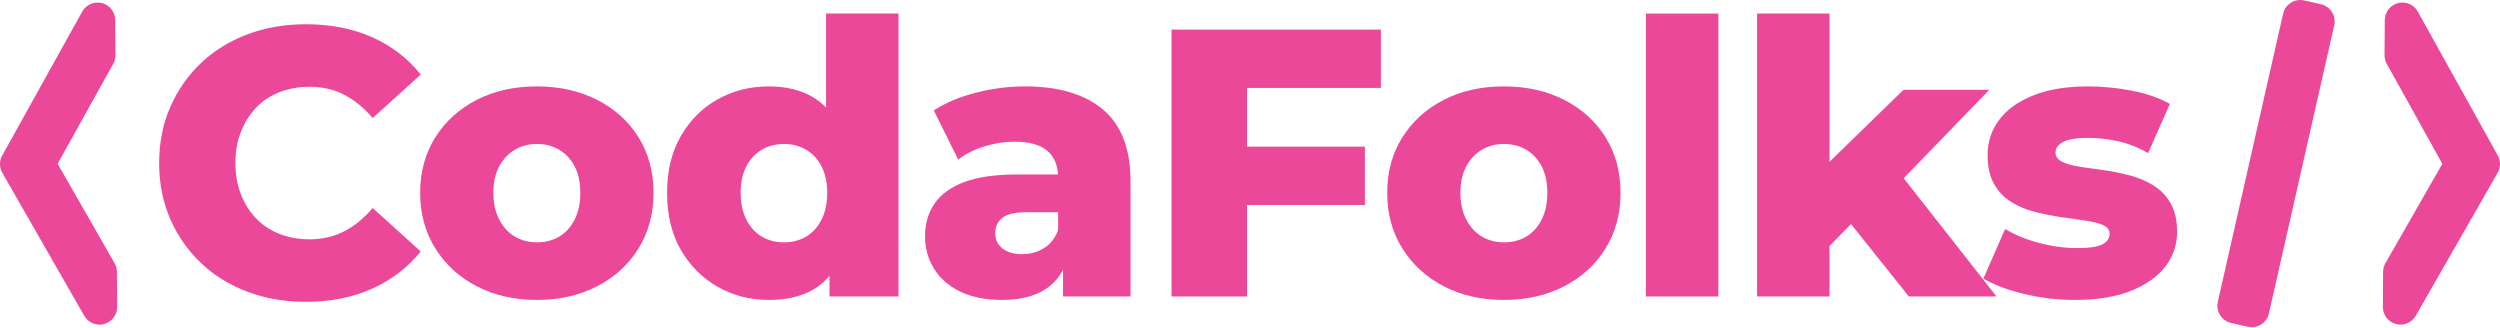
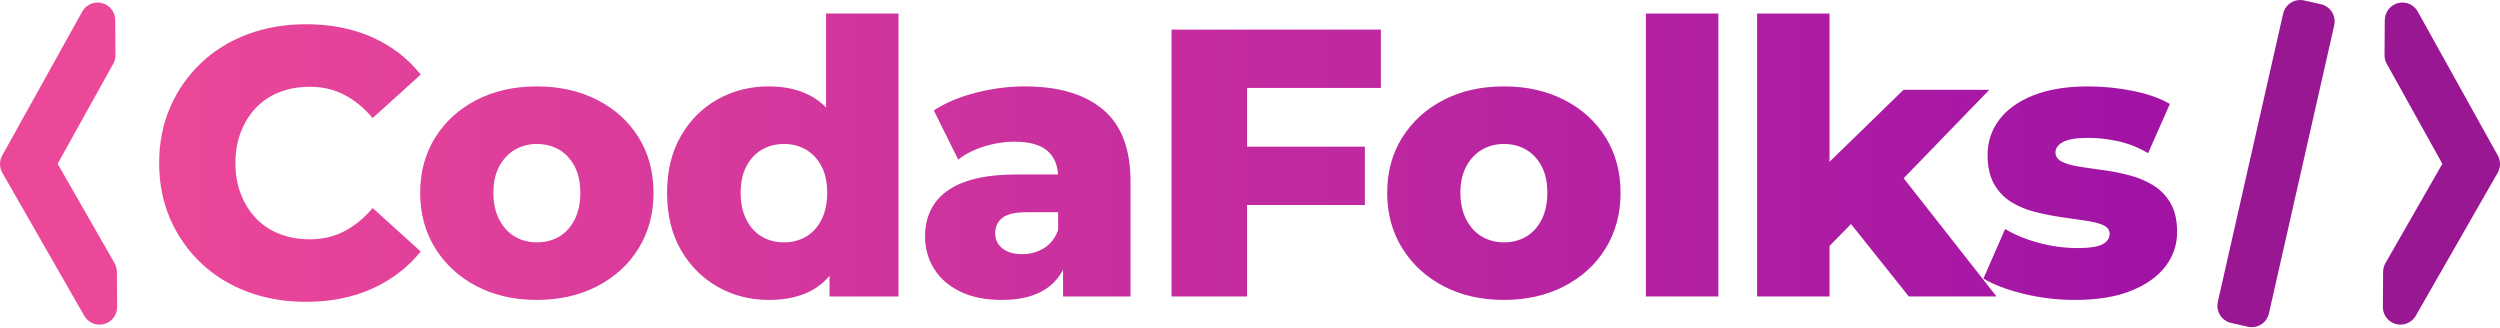
<svg xmlns="http://www.w3.org/2000/svg" xmlns:ns1="http://vectornator.io" height="100%" stroke-miterlimit="10" style="fill-rule:nonzero;clip-rule:evenodd;stroke-linecap:round;stroke-linejoin:round;" version="1.1" viewBox="448.392 236.808 2485.39 325.261" width="100%" xml:space="preserve">
-   <defs />
-   <g id="Logo-isolator" ns1:layerName="Logo isolator">
+   <defs>
+     <linearGradient gradientTransform="matrix(2006.16 0 0 2006.16 606.611 393.586)" gradientUnits="userSpaceOnUse" id="LinearGradient" x1="0" x2="1" y1="0" y2="0">
+       <stop offset="0" stop-color="#ec4899" />
+       <stop offset="1" stop-color="#9f12a5" />
+     </linearGradient>
+   </defs>
+   <clipPath id="ArtboardFrame">
+     <rect height="325.261" width="2485.39" x="448.392" y="236.808" />
+   </clipPath>
+   <g clip-path="url(#ArtboardFrame)" id="Layer" ns1:layerName="Layer">
    <g opacity="1" ns1:layerName="Group 1">
-       <path d="M2735.24 254.308L2751.91 258.085L2686.98 544.569L2670.31 540.792L2735.24 254.308Z" fill="#ec4899" fill-rule="nonzero" opacity="1" stroke="#ec4899" stroke-linecap="butt" stroke-linejoin="round" stroke-width="35" ns1:layerName="Rectangle 2" />
+       <path d="M2735.24 254.308L2751.91 258.085L2686.98 544.569L2670.31 540.792L2735.24 254.308Z" fill="#9a1794" fill-rule="nonzero" opacity="1" stroke="#9a1794" stroke-linecap="butt" stroke-linejoin="round" stroke-width="35" ns1:layerName="Rectangle 2" />
      <path d="M545.429 256.847C545.434 256.837 545.449 256.841 545.449 256.852L545.68 291.738C545.68 291.739 545.68 291.741 545.679 291.743L485.601 399.761C485.599 399.764 485.599 399.768 485.601 399.772L547.105 507.134C547.106 507.136 547.106 507.138 547.106 507.14L547.337 542.025C547.337 542.036 547.323 542.04 547.317 542.03L465.895 399.902C465.893 399.899 465.893 399.895 465.895 399.892L545.429 256.847Z" fill="#ec4899" fill-rule="nonzero" opacity="1" stroke="#ec4899" stroke-linecap="butt" stroke-linejoin="round" stroke-width="35" ns1:layerName="Curve 2" />
-       <path d="M2836.75 256.847C2836.74 256.837 2836.73 256.841 2836.73 256.852L2836.49 291.738C2836.49 291.739 2836.49 291.741 2836.5 291.743L2896.57 399.761C2896.57 399.764 2896.57 399.768 2896.57 399.772L2835.07 507.134C2835.07 507.136 2835.07 507.138 2835.07 507.14L2834.84 542.025C2834.84 542.036 2834.85 542.04 2834.86 542.03L2916.28 399.902C2916.28 399.899 2916.28 399.895 2916.28 399.892L2836.75 256.847Z" fill="#ec4899" fill-rule="nonzero" opacity="1" stroke="#ec4899" stroke-linecap="butt" stroke-linejoin="round" stroke-width="35" ns1:layerName="Curve 3" />
-       <g opacity="1" ns1:layerName="Group 1">
-         <path d="M752.555 536.877C731.58 536.877 712.184 533.528 694.367 526.831C676.55 520.134 661.135 510.594 648.12 498.211C635.105 485.828 624.933 471.233 617.604 454.427C610.275 437.622 606.611 419.11 606.611 398.893C606.611 378.675 610.275 360.164 617.604 343.358C624.933 326.552 635.105 311.958 648.12 299.575C661.135 287.192 676.55 277.651 694.367 270.954C712.184 264.257 731.58 260.909 752.555 260.909C777.069 260.909 798.992 265.205 818.325 273.797C837.658 282.39 853.769 294.773 866.657 310.947L818.894 354.162C810.301 344.053 800.887 336.345 790.652 331.038C780.417 325.731 768.982 323.077 756.346 323.077C745.479 323.077 735.497 324.846 726.399 328.385C717.301 331.923 709.53 337.04 703.086 343.737C696.641 350.434 691.587 358.458 687.923 367.808C684.258 377.159 682.426 387.52 682.426 398.893C682.426 410.265 684.258 420.626 687.923 429.977C691.587 439.328 696.641 447.351 703.086 454.048C709.53 460.745 717.301 465.863 726.399 469.401C735.497 472.939 745.479 474.708 756.346 474.708C768.982 474.708 780.417 472.054 790.652 466.747C800.887 461.44 810.301 453.732 818.894 443.624L866.657 486.838C853.769 502.76 837.658 515.08 818.325 523.798C798.992 532.517 777.069 536.877 752.555 536.877Z" fill="#ec4899" fill-rule="nonzero" opacity="1" stroke="none" />
-         <path d="M982.097 534.981C959.605 534.981 939.64 530.432 922.203 521.334C904.765 512.237 891.055 499.664 881.073 483.616C871.09 467.569 866.099 449.184 866.099 428.461C866.099 407.738 871.09 389.416 881.073 373.495C891.055 357.573 904.765 345.127 922.203 336.156C939.64 327.184 959.605 322.698 982.097 322.698C1004.59 322.698 1024.62 327.184 1042.18 336.156C1059.74 345.127 1073.45 357.573 1083.31 373.495C1093.17 389.416 1098.09 407.738 1098.09 428.461C1098.09 449.184 1093.17 467.569 1083.31 483.616C1073.45 499.664 1059.74 512.237 1042.18 521.334C1024.62 530.432 1004.59 534.981 982.097 534.981ZM982.097 477.741C990.436 477.741 997.828 475.845 1004.27 472.054C1010.72 468.264 1015.83 462.641 1019.63 455.186C1023.42 447.73 1025.31 438.822 1025.31 428.461C1025.31 418.099 1023.42 409.317 1019.63 402.115C1015.83 394.912 1010.72 389.416 1004.27 385.625C997.828 381.834 990.436 379.939 982.097 379.939C974.01 379.939 966.744 381.834 960.3 385.625C953.855 389.416 948.675 394.912 944.758 402.115C940.84 409.317 938.882 418.099 938.882 428.461C938.882 438.822 940.84 447.73 944.758 455.186C948.675 462.641 953.855 468.264 960.3 472.054C966.744 475.845 974.01 477.741 982.097 477.741Z" fill="#ec4899" fill-rule="nonzero" opacity="1" stroke="none" />
-         <path d="M1212.78 534.981C1194.07 534.981 1177.08 530.622 1161.79 521.903C1146.5 513.184 1134.31 500.927 1125.21 485.133C1116.11 469.338 1111.56 450.447 1111.56 428.461C1111.56 406.727 1116.11 387.963 1125.21 372.168C1134.31 356.373 1146.5 344.179 1161.79 335.587C1177.08 326.995 1194.07 322.698 1212.78 322.698C1230.47 322.698 1245.44 326.489 1257.7 334.071C1269.95 341.652 1279.24 353.277 1285.56 368.946C1291.88 384.614 1295.03 404.453 1295.03 428.461C1295.03 452.974 1292 473.065 1285.94 488.734C1279.87 504.402 1270.77 516.027 1258.64 523.609C1246.51 531.19 1231.22 534.981 1212.78 534.981ZM1227.94 477.741C1236.03 477.741 1243.29 475.845 1249.74 472.054C1256.18 468.264 1261.3 462.641 1265.09 455.186C1268.88 447.73 1270.77 438.822 1270.77 428.461C1270.77 418.099 1268.88 409.317 1265.09 402.115C1261.3 394.912 1256.18 389.416 1249.74 385.625C1243.29 381.834 1236.03 379.939 1227.94 379.939C1219.6 379.939 1212.21 381.834 1205.76 385.625C1199.32 389.416 1194.2 394.912 1190.41 402.115C1186.62 409.317 1184.72 418.099 1184.72 428.461C1184.72 438.822 1186.62 447.73 1190.41 455.186C1194.2 462.641 1199.32 468.264 1205.76 472.054C1212.21 475.845 1219.6 477.741 1227.94 477.741ZM1273.05 531.569L1273.05 496.315L1273.43 428.461L1269.64 360.606L1269.64 250.295L1341.66 250.295L1341.66 531.569L1273.05 531.569Z" fill="#ec4899" fill-rule="nonzero" opacity="1" stroke="none" />
-         <path d="M1505.24 531.569L1505.24 493.283L1500.32 483.806L1500.32 413.298C1500.32 401.925 1496.84 393.143 1489.89 386.952C1482.94 380.76 1471.88 377.664 1456.72 377.664C1446.87 377.664 1436.88 379.244 1426.77 382.403C1416.67 385.562 1408.07 389.921 1401 395.481L1376.74 346.58C1388.36 338.999 1402.32 333.123 1418.62 328.953C1434.92 324.783 1451.16 322.698 1467.34 322.698C1500.69 322.698 1526.53 330.343 1544.86 345.632C1563.18 360.922 1572.34 384.867 1572.34 417.467L1572.34 531.569L1505.24 531.569ZM1444.59 534.981C1428.16 534.981 1414.26 532.201 1402.89 526.641C1391.52 521.082 1382.86 513.5 1376.93 503.897C1370.99 494.294 1368.02 483.553 1368.02 471.675C1368.02 459.04 1371.24 448.109 1377.68 438.885C1384.13 429.661 1394.05 422.585 1407.44 417.657C1420.84 412.729 1438.15 410.265 1459.38 410.265L1507.9 410.265L1507.9 447.794L1469.23 447.794C1457.61 447.794 1449.46 449.689 1444.78 453.48C1440.11 457.27 1437.77 462.325 1437.77 468.643C1437.77 474.961 1440.17 480.015 1444.97 483.806C1449.77 487.597 1456.34 489.492 1464.68 489.492C1472.52 489.492 1479.66 487.533 1486.1 483.616C1492.54 479.699 1497.28 473.697 1500.32 465.61L1510.17 492.146C1506.38 506.298 1498.99 516.975 1488 524.177C1477 531.38 1462.53 534.981 1444.59 534.981Z" fill="#ec4899" fill-rule="nonzero" opacity="1" stroke="none" />
-         <path d="M1613.1 531.569L1613.1 266.216L1821.21 266.216L1821.21 324.215L1688.16 324.215L1688.16 531.569L1613.1 531.569ZM1682.85 440.591L1682.85 382.592L1805.29 382.592L1805.29 440.591L1682.85 440.591Z" fill="#ec4899" fill-rule="nonzero" opacity="1" stroke="none" />
-         <path d="M1943.48 534.981C1920.99 534.981 1901.02 530.432 1883.58 521.334C1866.15 512.237 1852.44 499.664 1842.45 483.616C1832.47 467.569 1827.48 449.184 1827.48 428.461C1827.48 407.738 1832.47 389.416 1842.45 373.495C1852.44 357.573 1866.15 345.127 1883.58 336.156C1901.02 327.184 1920.99 322.698 1943.48 322.698C1965.97 322.698 1986 327.184 2003.56 336.156C2021.12 345.127 2034.83 357.573 2044.69 373.495C2054.55 389.416 2059.47 407.738 2059.47 428.461C2059.47 449.184 2054.55 467.569 2044.69 483.616C2034.83 499.664 2021.12 512.237 2003.56 521.334C1986 530.432 1965.97 534.981 1943.48 534.981ZM1943.48 477.741C1951.82 477.741 1959.21 475.845 1965.65 472.054C1972.1 468.264 1977.21 462.641 1981.01 455.186C1984.8 447.73 1986.69 438.822 1986.69 428.461C1986.69 418.099 1984.8 409.317 1981.01 402.115C1977.21 394.912 1972.1 389.416 1965.65 385.625C1959.21 381.834 1951.82 379.939 1943.48 379.939C1935.39 379.939 1928.12 381.834 1921.68 385.625C1915.24 389.416 1910.05 394.912 1906.14 402.115C1902.22 409.317 1900.26 418.099 1900.26 428.461C1900.26 438.822 1902.22 447.73 1906.14 455.186C1910.05 462.641 1915.24 468.264 1921.68 472.054C1928.12 475.845 1935.39 477.741 1943.48 477.741Z" fill="#ec4899" fill-rule="nonzero" opacity="1" stroke="none" />
-         <path d="M2084.69 531.569L2084.69 250.295L2156.72 250.295L2156.72 531.569L2084.69 531.569Z" fill="#ec4899" fill-rule="nonzero" opacity="1" stroke="none" />
-         <path d="M2255.1 493.662L2256.99 407.611L2340.77 326.11L2426.06 326.11L2333.19 422.016L2296.42 451.584L2255.1 493.662ZM2195.2 531.569L2195.2 250.295L2267.23 250.295L2267.23 531.569L2195.2 531.569ZM2346.08 531.569L2283.15 452.722L2327.88 397.376L2433.26 531.569L2346.08 531.569Z" fill="#ec4899" fill-rule="nonzero" opacity="1" stroke="none" />
-         <path d="M2511.18 534.981C2493.74 534.981 2476.74 532.959 2460.19 528.916C2443.64 524.872 2430.31 519.818 2420.2 513.753L2441.8 464.473C2451.41 470.285 2462.65 474.898 2475.54 478.309C2488.43 481.721 2501.07 483.427 2513.45 483.427C2525.58 483.427 2533.98 482.163 2538.66 479.636C2543.33 477.109 2545.67 473.697 2545.67 469.401C2545.67 465.357 2543.46 462.388 2539.04 460.493C2534.62 458.597 2528.8 457.144 2521.6 456.133C2514.4 455.122 2506.5 453.985 2497.91 452.722C2489.32 451.458 2480.66 449.752 2471.94 447.604C2463.22 445.456 2455.26 442.171 2448.06 437.748C2440.86 433.325 2435.11 427.323 2430.81 419.742C2426.52 412.16 2424.37 402.557 2424.37 390.932C2424.37 377.791 2428.22 366.103 2435.93 355.868C2443.64 345.632 2454.95 337.546 2469.86 331.607C2484.77 325.668 2502.96 322.698 2524.44 322.698C2538.85 322.698 2553.44 324.151 2568.23 327.058C2583.01 329.964 2595.46 334.323 2605.57 340.136L2583.96 389.037C2573.85 383.224 2563.74 379.244 2553.63 377.096C2543.52 374.948 2533.92 373.874 2524.82 373.874C2512.69 373.874 2504.16 375.264 2499.23 378.044C2494.31 380.823 2491.84 384.235 2491.84 388.279C2491.84 392.322 2493.99 395.418 2498.29 397.566C2502.58 399.714 2508.33 401.357 2515.54 402.494C2522.74 403.631 2530.63 404.768 2539.23 405.906C2547.82 407.043 2556.48 408.749 2565.19 411.023C2573.91 413.298 2581.87 416.646 2589.08 421.069C2596.28 425.491 2602.03 431.43 2606.32 438.885C2610.62 446.34 2612.77 455.881 2612.77 467.506C2612.77 480.141 2608.91 491.514 2601.21 501.622C2593.5 511.731 2582.13 519.818 2567.09 525.883C2552.05 531.949 2533.41 534.981 2511.18 534.981Z" fill="#ec4899" fill-rule="nonzero" opacity="1" stroke="none" />
-       </g>
+       <path d="M2836.75 256.847C2836.74 256.837 2836.73 256.841 2836.73 256.852L2836.49 291.738C2836.49 291.739 2836.49 291.741 2836.5 291.743L2896.57 399.761C2896.57 399.764 2896.57 399.768 2896.57 399.772L2835.07 507.134C2835.07 507.136 2835.07 507.138 2835.07 507.14L2834.84 542.025C2834.84 542.036 2834.85 542.04 2834.86 542.03L2916.28 399.902C2916.28 399.899 2916.28 399.895 2916.28 399.892L2836.75 256.847Z" fill="#9a1794" fill-rule="nonzero" opacity="1" stroke="#9a1794" stroke-linecap="butt" stroke-linejoin="round" stroke-width="35" ns1:layerName="Curve 3" />
+       <path d="M752.555 536.877C731.58 536.877 712.184 533.528 694.367 526.831C676.55 520.134 661.135 510.594 648.12 498.211C635.105 485.828 624.933 471.233 617.604 454.427C610.275 437.622 606.611 419.11 606.611 398.893C606.611 378.675 610.275 360.164 617.604 343.358C624.933 326.552 635.105 311.958 648.12 299.575C661.135 287.192 676.55 277.651 694.367 270.954C712.184 264.257 731.58 260.909 752.555 260.909C777.069 260.909 798.992 265.205 818.325 273.797C837.658 282.39 853.769 294.773 866.657 310.947L818.894 354.162C810.301 344.053 800.887 336.345 790.652 331.038C780.417 325.731 768.982 323.077 756.346 323.077C745.479 323.077 735.497 324.846 726.399 328.385C717.301 331.923 709.53 337.04 703.086 343.737C696.641 350.434 691.587 358.458 687.923 367.808C684.258 377.159 682.426 387.52 682.426 398.893C682.426 410.265 684.258 420.626 687.923 429.977C691.587 439.328 696.641 447.351 703.086 454.048C709.53 460.745 717.301 465.863 726.399 469.401C735.497 472.939 745.479 474.708 756.346 474.708C768.982 474.708 780.417 472.054 790.652 466.747C800.887 461.44 810.301 453.732 818.894 443.624L866.657 486.838C853.769 502.76 837.658 515.08 818.325 523.798C798.992 532.517 777.069 536.877 752.555 536.877ZM982.097 534.981C959.605 534.981 939.64 530.432 922.203 521.334C904.765 512.237 891.055 499.664 881.073 483.616C871.09 467.569 866.099 449.184 866.099 428.461C866.099 407.738 871.09 389.416 881.073 373.495C891.055 357.573 904.765 345.127 922.203 336.156C939.64 327.184 959.605 322.698 982.097 322.698C1004.59 322.698 1024.62 327.184 1042.18 336.156C1059.74 345.127 1073.45 357.573 1083.31 373.495C1093.17 389.416 1098.09 407.738 1098.09 428.461C1098.09 449.184 1093.17 467.569 1083.31 483.616C1073.45 499.664 1059.74 512.237 1042.18 521.334C1024.62 530.432 1004.59 534.981 982.097 534.981ZM982.097 477.741C990.436 477.741 997.828 475.845 1004.27 472.054C1010.72 468.264 1015.83 462.641 1019.63 455.186C1023.42 447.73 1025.31 438.822 1025.31 428.461C1025.31 418.099 1023.42 409.317 1019.63 402.115C1015.83 394.912 1010.72 389.416 1004.27 385.625C997.828 381.834 990.436 379.939 982.097 379.939C974.01 379.939 966.744 381.834 960.3 385.625C953.855 389.416 948.675 394.912 944.758 402.115C940.84 409.317 938.882 418.099 938.882 428.461C938.882 438.822 940.84 447.73 944.758 455.186C948.675 462.641 953.855 468.264 960.3 472.054C966.744 475.845 974.01 477.741 982.097 477.741ZM1212.78 534.981C1194.07 534.981 1177.08 530.622 1161.79 521.903C1146.5 513.184 1134.31 500.927 1125.21 485.133C1116.11 469.338 1111.56 450.447 1111.56 428.461C1111.56 406.727 1116.11 387.963 1125.21 372.168C1134.31 356.373 1146.5 344.179 1161.79 335.587C1177.08 326.995 1194.07 322.698 1212.78 322.698C1230.47 322.698 1245.44 326.489 1257.7 334.071C1269.95 341.652 1279.24 353.277 1285.56 368.946C1291.88 384.614 1295.03 404.453 1295.03 428.461C1295.03 452.974 1292 473.065 1285.94 488.734C1279.87 504.402 1270.77 516.027 1258.64 523.609C1246.51 531.19 1231.22 534.981 1212.78 534.981ZM1227.94 477.741C1236.03 477.741 1243.29 475.845 1249.74 472.054C1256.18 468.264 1261.3 462.641 1265.09 455.186C1268.88 447.73 1270.77 438.822 1270.77 428.461C1270.77 418.099 1268.88 409.317 1265.09 402.115C1261.3 394.912 1256.18 389.416 1249.74 385.625C1243.29 381.834 1236.03 379.939 1227.94 379.939C1219.6 379.939 1212.21 381.834 1205.76 385.625C1199.32 389.416 1194.2 394.912 1190.41 402.115C1186.62 409.317 1184.72 418.099 1184.72 428.461C1184.72 438.822 1186.62 447.73 1190.41 455.186C1194.2 462.641 1199.32 468.264 1205.76 472.054C1212.21 475.845 1219.6 477.741 1227.94 477.741ZM1273.05 531.569L1273.05 496.315L1273.43 428.461L1269.64 360.606L1269.64 250.295L1341.66 250.295L1341.66 531.569L1273.05 531.569ZM1505.24 531.569L1505.24 493.283L1500.32 483.806L1500.32 413.298C1500.32 401.925 1496.84 393.143 1489.89 386.952C1482.94 380.76 1471.88 377.664 1456.72 377.664C1446.87 377.664 1436.88 379.244 1426.77 382.403C1416.67 385.562 1408.07 389.921 1401 395.481L1376.74 346.58C1388.36 338.999 1402.32 333.123 1418.62 328.953C1434.92 324.783 1451.16 322.698 1467.34 322.698C1500.69 322.698 1526.53 330.343 1544.86 345.632C1563.18 360.922 1572.34 384.867 1572.34 417.467L1572.34 531.569L1505.24 531.569ZM1444.59 534.981C1428.16 534.981 1414.26 532.201 1402.89 526.641C1391.52 521.082 1382.86 513.5 1376.93 503.897C1370.99 494.294 1368.02 483.553 1368.02 471.675C1368.02 459.04 1371.24 448.109 1377.68 438.885C1384.13 429.661 1394.05 422.585 1407.44 417.657C1420.84 412.729 1438.15 410.265 1459.38 410.265L1507.9 410.265L1507.9 447.794L1469.23 447.794C1457.61 447.794 1449.46 449.689 1444.78 453.48C1440.11 457.27 1437.77 462.325 1437.77 468.643C1437.77 474.961 1440.17 480.015 1444.97 483.806C1449.77 487.597 1456.34 489.492 1464.68 489.492C1472.52 489.492 1479.66 487.533 1486.1 483.616C1492.54 479.699 1497.28 473.697 1500.32 465.61L1510.17 492.146C1506.38 506.298 1498.99 516.975 1488 524.177C1477 531.38 1462.53 534.981 1444.59 534.981ZM1613.1 531.569L1613.1 266.216L1821.21 266.216L1821.21 324.215L1688.16 324.215L1688.16 531.569L1613.1 531.569ZM1682.85 440.591L1682.85 382.592L1805.29 382.592L1805.29 440.591L1682.85 440.591ZM1943.48 534.981C1920.99 534.981 1901.02 530.432 1883.58 521.334C1866.15 512.237 1852.44 499.664 1842.45 483.616C1832.47 467.569 1827.48 449.184 1827.48 428.461C1827.48 407.738 1832.47 389.416 1842.45 373.495C1852.44 357.573 1866.15 345.127 1883.58 336.156C1901.02 327.184 1920.99 322.698 1943.48 322.698C1965.97 322.698 1986 327.184 2003.56 336.156C2021.12 345.127 2034.83 357.573 2044.69 373.495C2054.55 389.416 2059.47 407.738 2059.47 428.461C2059.47 449.184 2054.55 467.569 2044.69 483.616C2034.83 499.664 2021.12 512.237 2003.56 521.334C1986 530.432 1965.97 534.981 1943.48 534.981ZM1943.48 477.741C1951.82 477.741 1959.21 475.845 1965.65 472.054C1972.1 468.264 1977.21 462.641 1981.01 455.186C1984.8 447.73 1986.69 438.822 1986.69 428.461C1986.69 418.099 1984.8 409.317 1981.01 402.115C1977.21 394.912 1972.1 389.416 1965.65 385.625C1959.21 381.834 1951.82 379.939 1943.48 379.939C1935.39 379.939 1928.12 381.834 1921.68 385.625C1915.24 389.416 1910.05 394.912 1906.14 402.115C1902.22 409.317 1900.26 418.099 1900.26 428.461C1900.26 438.822 1902.22 447.73 1906.14 455.186C1910.05 462.641 1915.24 468.264 1921.68 472.054C1928.12 475.845 1935.39 477.741 1943.48 477.741ZM2084.69 531.569L2084.69 250.295L2156.72 250.295L2156.72 531.569L2084.69 531.569ZM2255.1 493.662L2256.99 407.611L2340.77 326.11L2426.06 326.11L2333.19 422.016L2296.42 451.584L2255.1 493.662ZM2195.2 531.569L2195.2 250.295L2267.23 250.295L2267.23 531.569L2195.2 531.569ZM2346.08 531.569L2283.15 452.722L2327.88 397.376L2433.26 531.569L2346.08 531.569ZM2511.18 534.981C2493.74 534.981 2476.74 532.959 2460.19 528.916C2443.64 524.872 2430.31 519.818 2420.2 513.753L2441.8 464.473C2451.41 470.285 2462.65 474.898 2475.54 478.309C2488.43 481.721 2501.07 483.427 2513.45 483.427C2525.58 483.427 2533.98 482.163 2538.66 479.636C2543.33 477.109 2545.67 473.697 2545.67 469.401C2545.67 465.357 2543.46 462.388 2539.04 460.493C2534.62 458.597 2528.8 457.144 2521.6 456.133C2514.4 455.122 2506.5 453.985 2497.91 452.722C2489.32 451.458 2480.66 449.752 2471.94 447.604C2463.22 445.456 2455.26 442.171 2448.06 437.748C2440.86 433.325 2435.11 427.323 2430.81 419.742C2426.52 412.16 2424.37 402.557 2424.37 390.932C2424.37 377.791 2428.22 366.103 2435.93 355.868C2443.64 345.632 2454.95 337.546 2469.86 331.607C2484.77 325.668 2502.96 322.698 2524.44 322.698C2538.85 322.698 2553.44 324.151 2568.23 327.058C2583.01 329.964 2595.46 334.323 2605.57 340.136L2583.96 389.037C2573.85 383.224 2563.74 379.244 2553.63 377.096C2543.52 374.948 2533.92 373.874 2524.82 373.874C2512.69 373.874 2504.16 375.264 2499.23 378.044C2494.31 380.823 2491.84 384.235 2491.84 388.279C2491.84 392.322 2493.99 395.418 2498.29 397.566C2502.58 399.714 2508.33 401.357 2515.54 402.494C2522.74 403.631 2530.63 404.768 2539.23 405.906C2547.82 407.043 2556.48 408.749 2565.19 411.023C2573.91 413.298 2581.87 416.646 2589.08 421.069C2596.28 425.491 2602.03 431.43 2606.32 438.885C2610.62 446.34 2612.77 455.881 2612.77 467.506C2612.77 480.141 2608.91 491.514 2601.21 501.622C2593.5 511.731 2582.13 519.818 2567.09 525.883C2552.05 531.949 2533.41 534.981 2511.18 534.981Z" fill="url(#LinearGradient)" fill-rule="nonzero" opacity="1" stroke="none" ns1:layerName="Curve 4" />
    </g>
  </g>
</svg>
